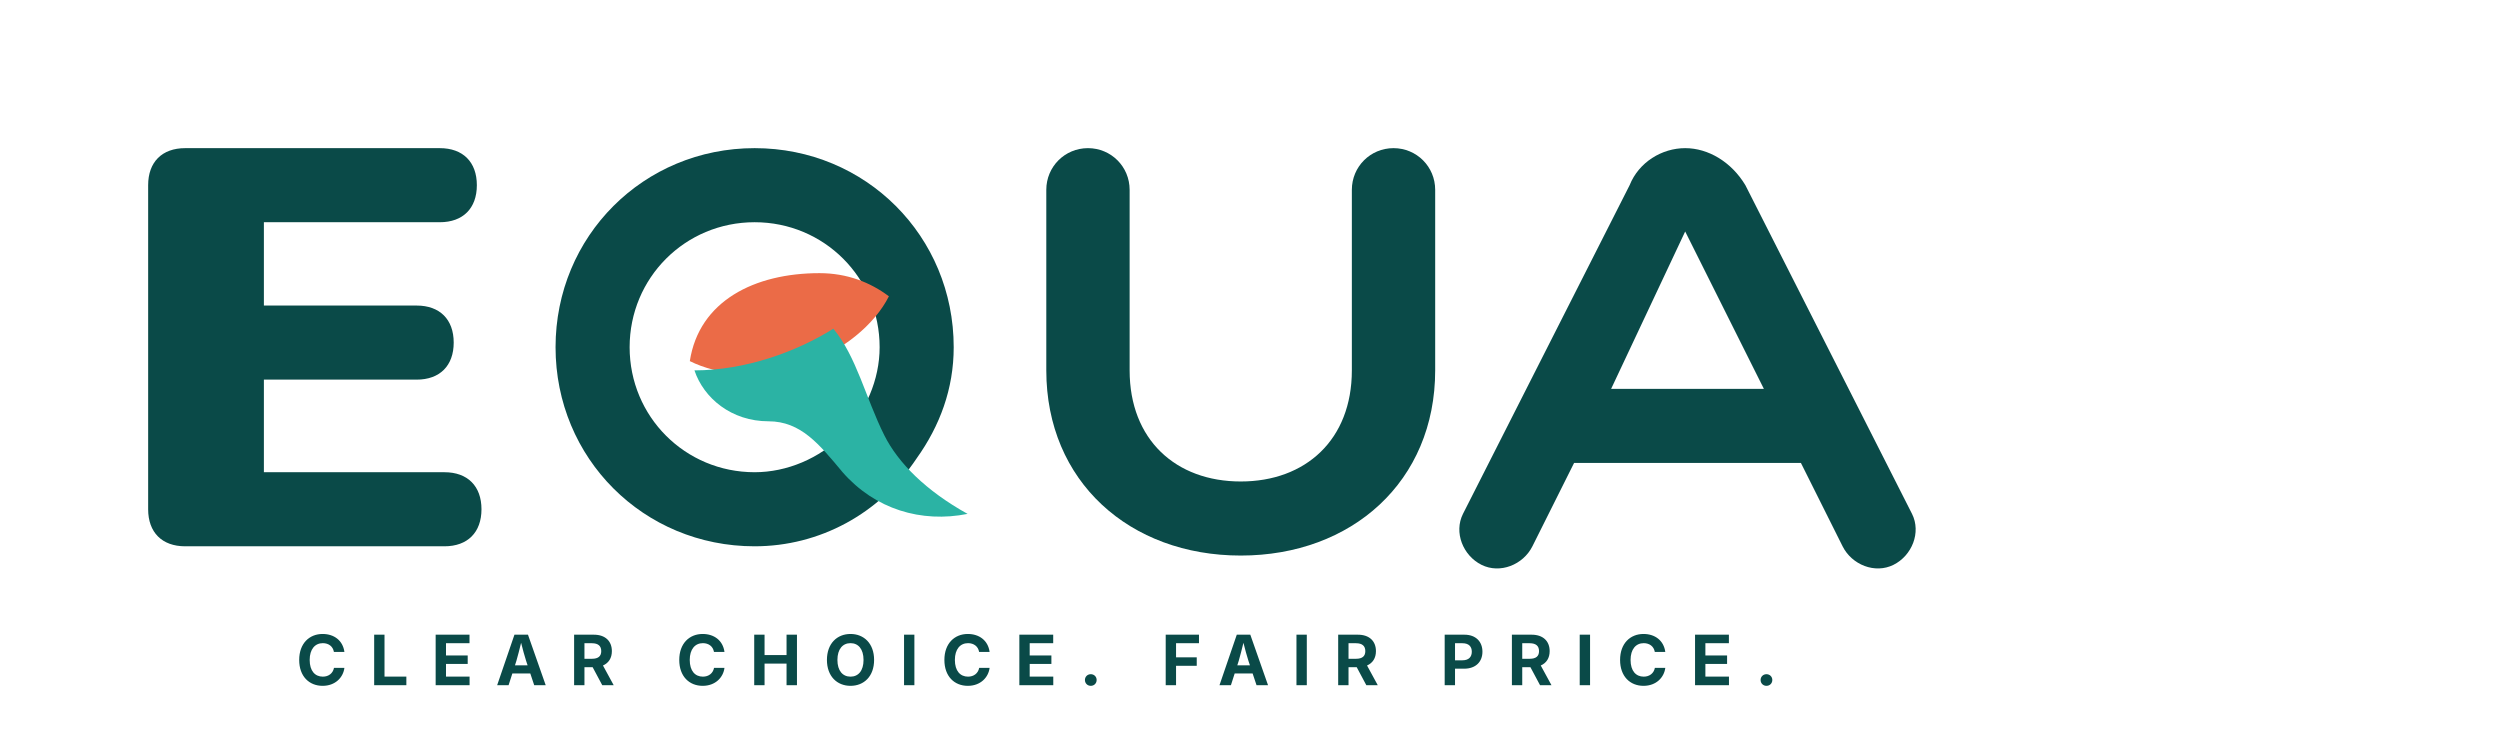
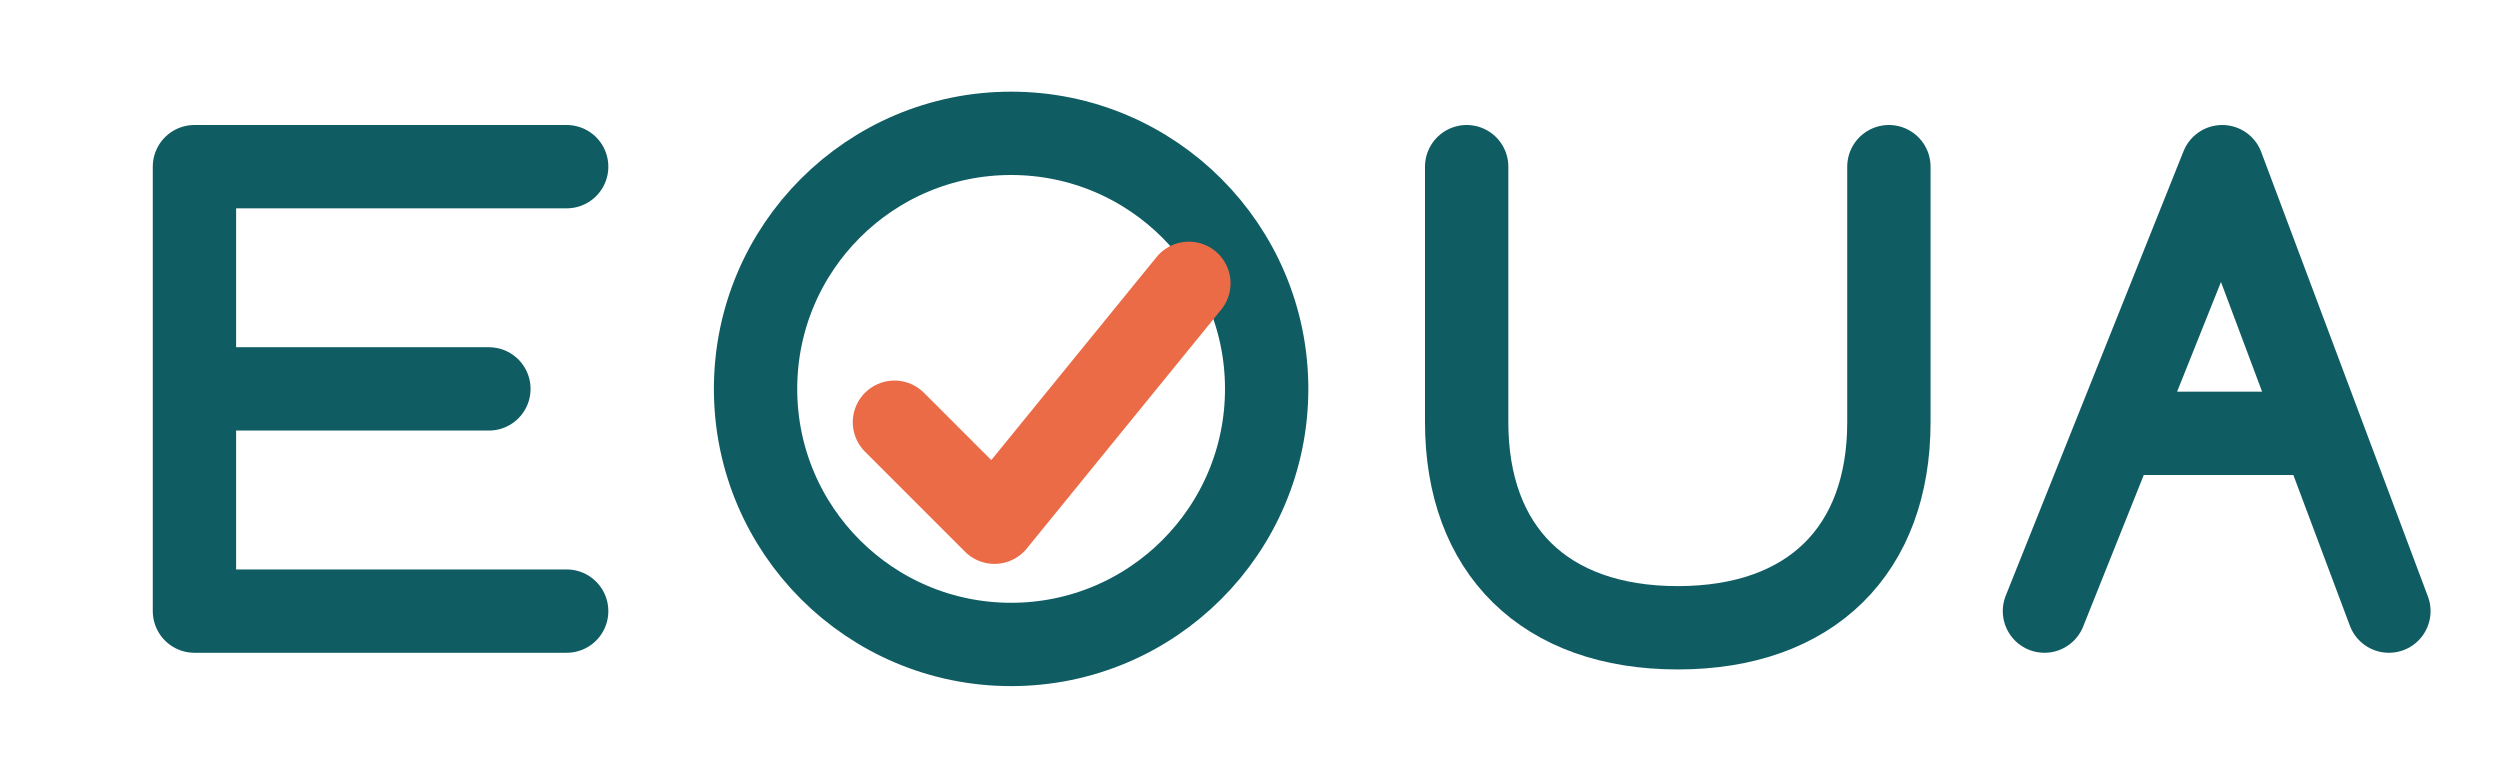
- <svg xmlns="http://www.w3.org/2000/svg" viewBox="0 0 540 160" width="100%" height="100%">
-   <defs>
-     <style>
-       .equa-text {
-         font-family: 'Plus Jakarta Sans', 'Inter', -apple-system, BlinkMacSystemFont, "Segoe UI", Roboto, sans-serif;
-         font-weight: 800;
-         letter-spacing: -0.02em;
-       }
-       .equa-sub {
-         font-family: 'Plus Jakarta Sans', 'Inter', -apple-system, BlinkMacSystemFont, "Segoe UI", Roboto, sans-serif;
-         font-weight: 700;
-         letter-spacing: 0.32em;
-         font-size: 15px;
-       }
-     </style>
-   </defs>
-   <path d="M 40 32 L 95 32 C 100 32 103 35 103 40 C 103 45 100 48 95 48 L 57 48 L 57 66 L 90 66 C 95 66 98 69 98 74 C 98 79 95 82 90 82 L 57 82 L 57 102 L 96 102 C 101 102 104 105 104 110 C 104 115 101 118 96 118 L 40 118 C 35 118 32 115 32 110 L 32 40 C 32 35 35 32 40 32 Z" fill="#0A4A48" />
-   <g transform="translate(116, 28)">
-     <path d="M 47 4 C 71 4 90 23 90 47 C 90 56 87 64 82 71 C 74 83 61 90 47 90 C 23 90 4 71 4 47 C 4 23 23 4 47 4 Z M 47 20 C 32 20 20 32 20 47 C 20 62 32 74 47 74 C 54 74 61 71 66 66 C 71 61 74 54 74 47 C 74 32 62 20 47 20 Z" fill="#0A4A48" />
-     <path d="M 33 50 C 35 37 47 31 61 31 C 67 31 72 33 76 36 C 73 42 66 48 57 51 C 48 54 39 53 33 50 Z" fill="#EB6B47" />
-     <path d="M 34 52 C 45 52 56 48 64 43 C 69 49 71 58 75 66 C 78 72 84 78 93 83 C 83 85 73 82 66 74 C 61 68 57 63 50 63 C 42 63 36 58 34 52 Z" fill="#2BB3A4" />
+ <svg xmlns="http://www.w3.org/2000/svg" viewBox="0 0 450 140" role="img" aria-labelledby="title desc">
+   <g fill="none" stroke-linecap="round" stroke-linejoin="round">
+     <path d="M35 30H102M35 70H88M35 110H102M35 30V110" stroke="#0F5C63" stroke-width="15" />
+     <circle cx="182" cy="70" r="46" stroke="#0F5C63" stroke-width="15" />
+     <path d="M161 76L179 94L214 51" stroke="#EB6B47" stroke-width="15" />
+     <path d="M264 30V76C264 99 278 113 302 113C326 113 340 99 340 76V30" stroke="#0F5C63" stroke-width="15" />
+     <path d="M368 110L400 30L430 110M381 78H418" stroke="#0F5C63" stroke-width="15" />
  </g>
-   <path d="M 235 32 C 240 32 244 36 244 41 L 244 80 C 244 95 254 104 268 104 C 282 104 292 95 292 80 L 292 41 C 292 36 296 32 301 32 C 306 32 310 36 310 41 L 310 80 C 310 104 292 120 268 120 C 244 120 226 104 226 80 L 226 41 C 226 36 230 32 235 32 Z" fill="#0A4A48" />
-   <path d="M 364 32 C 369 32 374 35 377 40 L 413 111 C 415 115 413 120 409 122 C 405 124 400 122 398 118 L 389 100 L 340 100 L 331 118 C 329 122 324 124 320 122 C 316 120 314 115 316 111 L 352 40 C 354 35 359 32 364 32 Z M 348 84 L 381 84 L 364 50 Z" fill="#0A4A48" />
-   <text x="224" y="148" text-anchor="middle" class="equa-sub" fill="#0A4A48">CLEAR CHOICE. FAIR PRICE.</text>
</svg>
